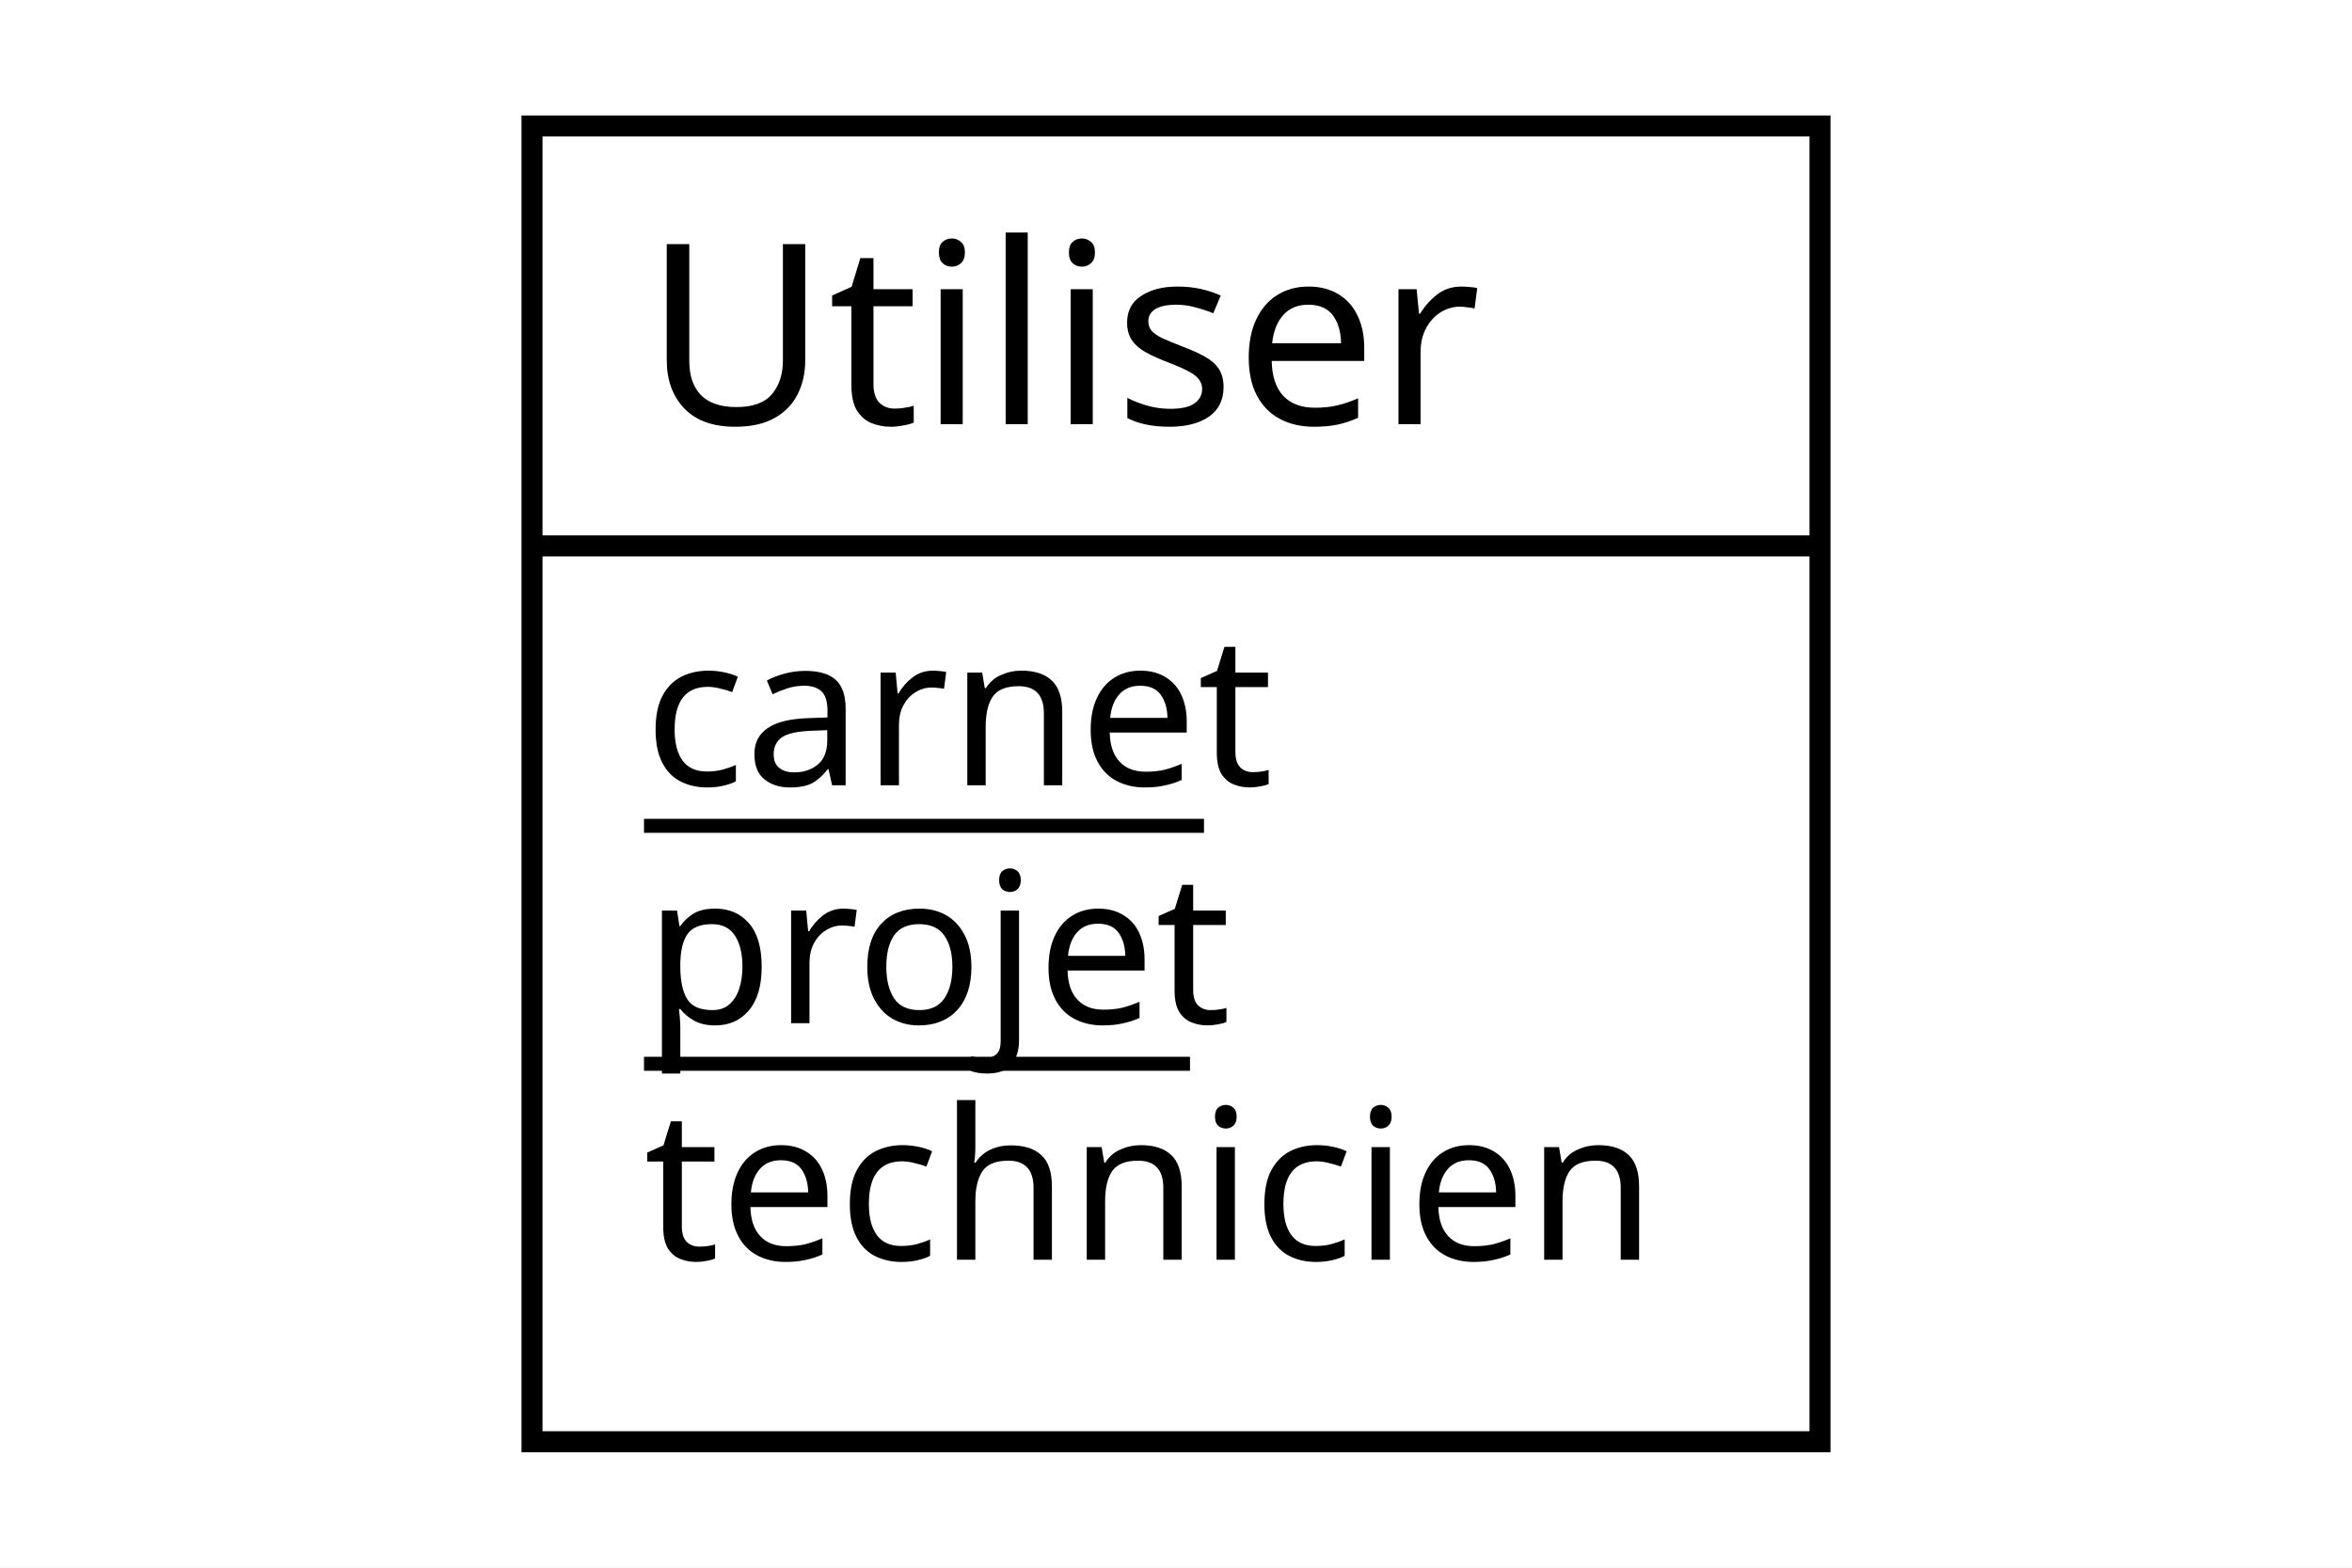
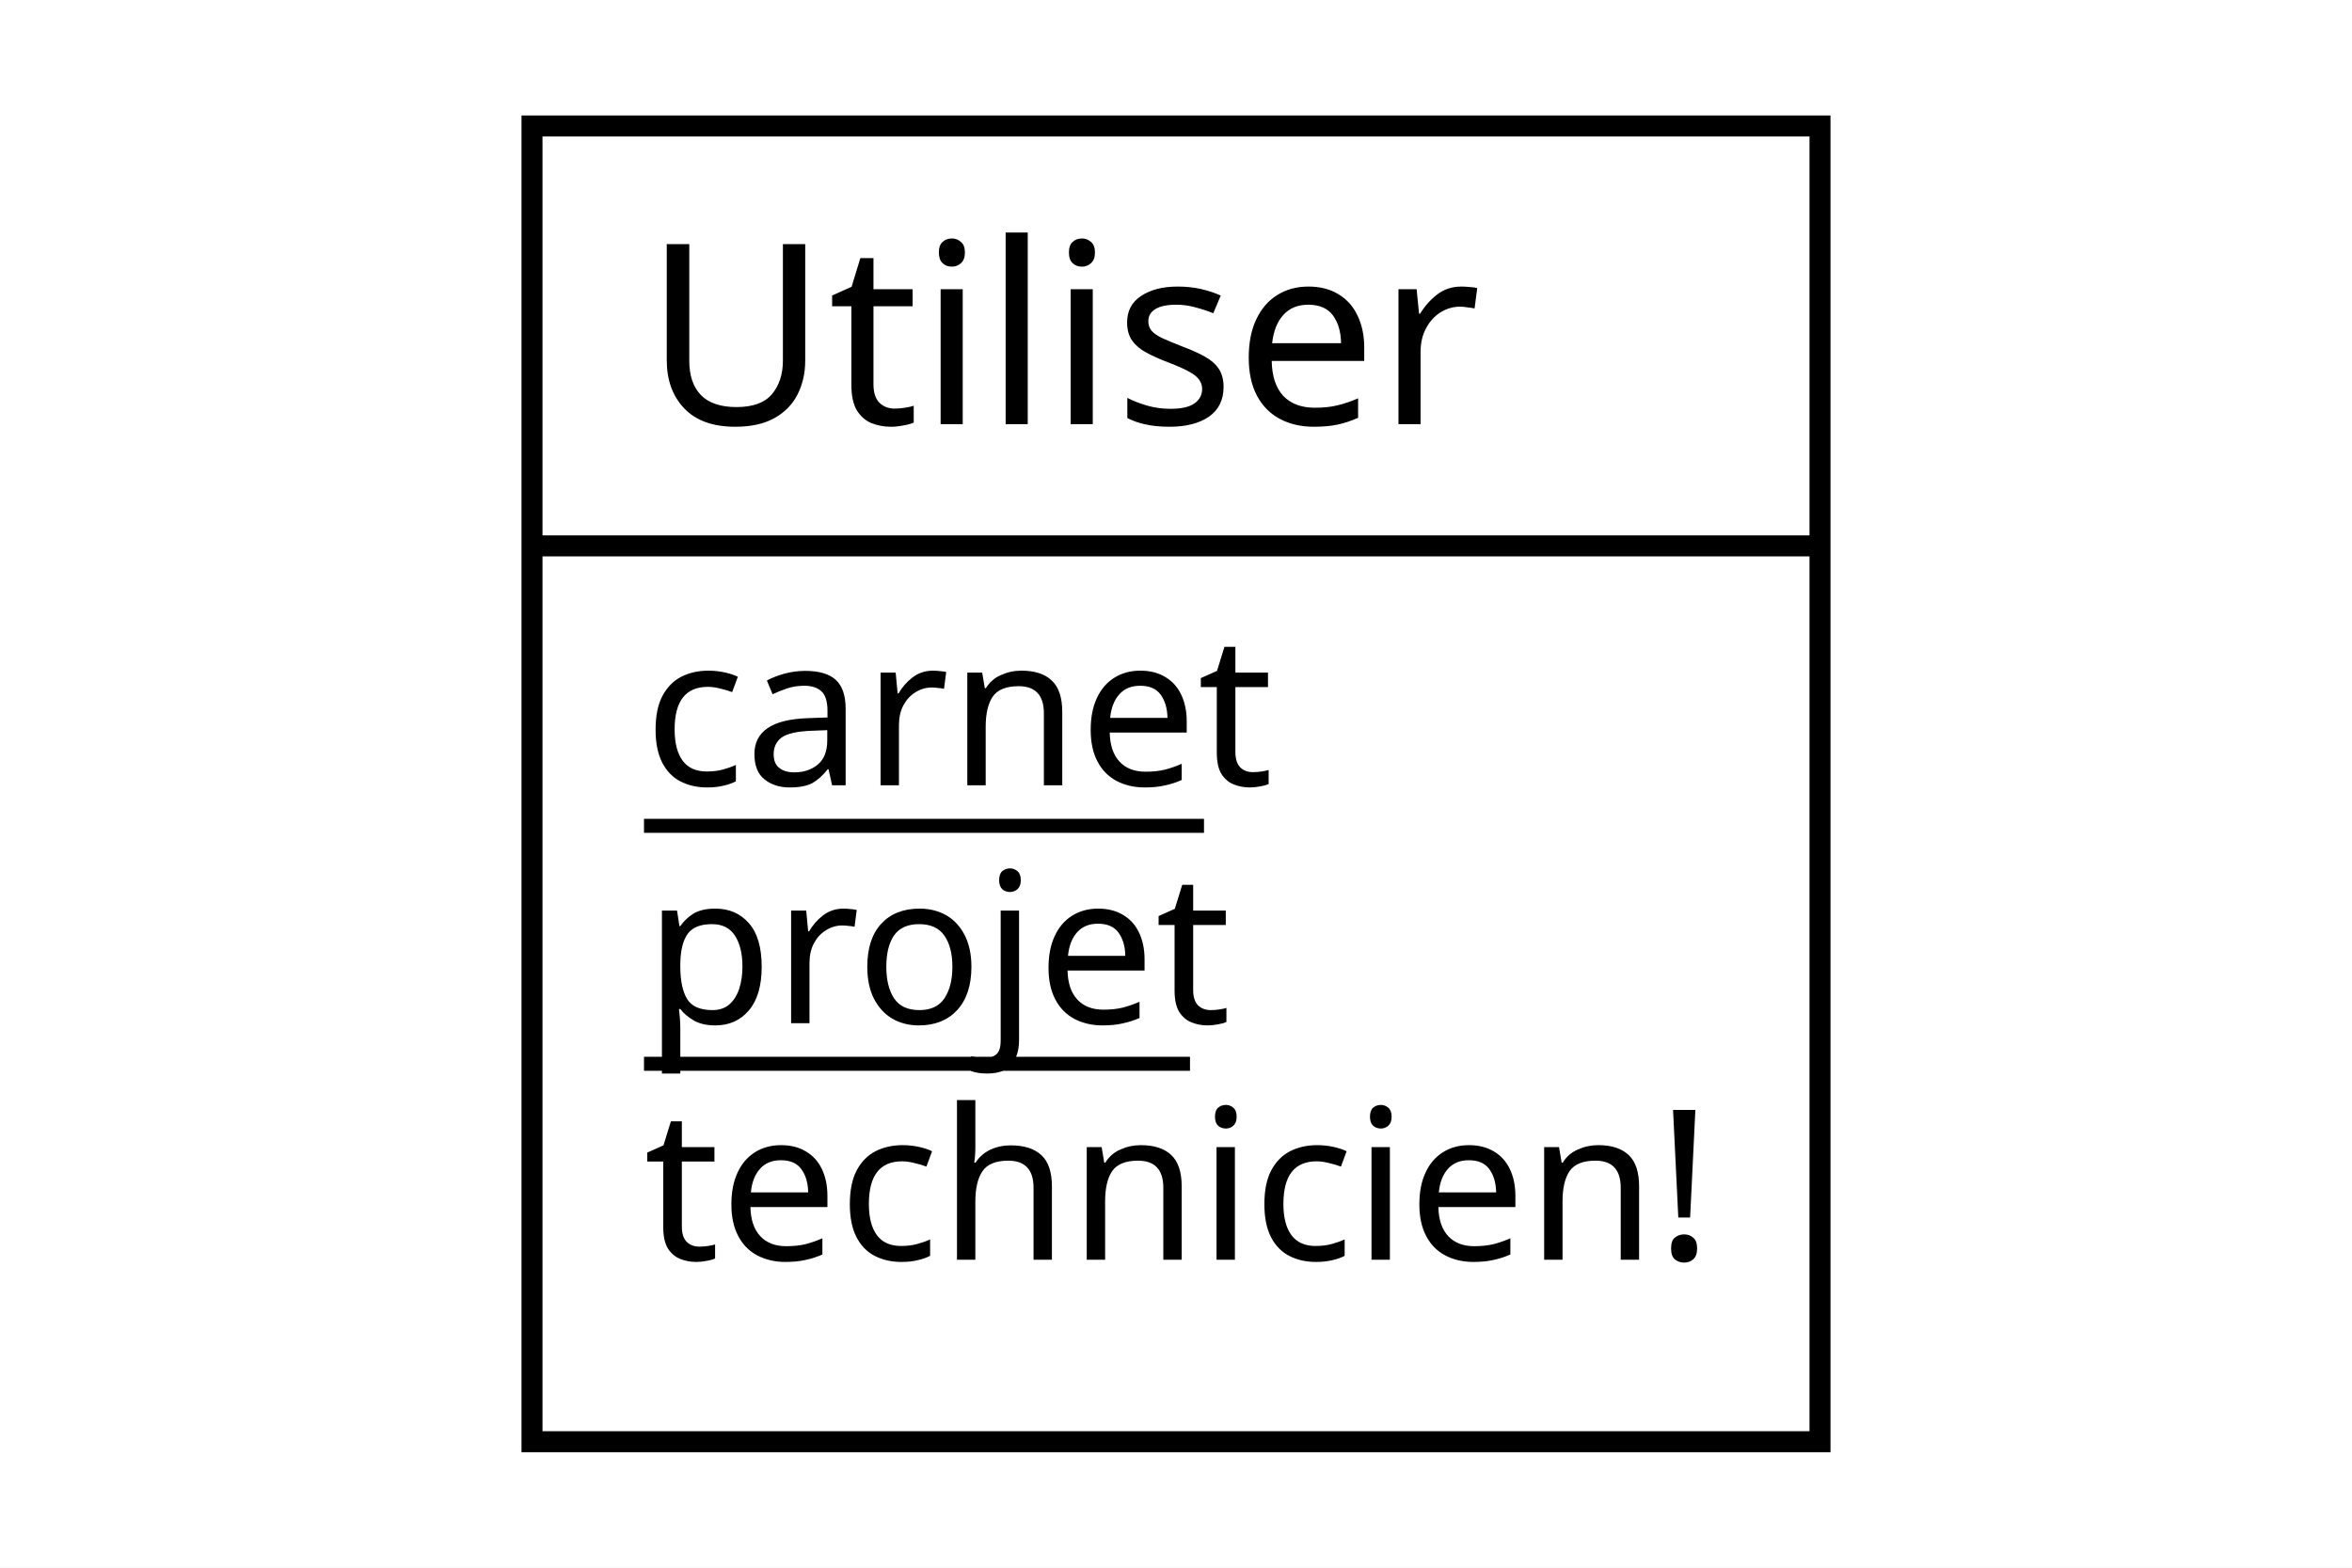
<svg xmlns="http://www.w3.org/2000/svg" width="168" height="112" viewBox="0 0 168 112">
  <rect id="frame" x="0" y="0" width="168" height="112" fill="#FFFFFF" stroke="none" stroke-width="0" />
  <g>
    <g>
      <rect x="38" y="9" width="92" height="30" fill="#FFFFFF" stroke="none" stroke-width="0" opacity="1" />
      <rect x="38" y="39" width="92" height="64" fill="#FFFFFF" stroke="none" stroke-width="0" opacity="1" />
      <rect x="38" y="9" width="92" height="94" fill="none" stroke="#000000" stroke-width="1.5" opacity="1" />
      <line x1="38" y1="39" x2="130" y2="39" stroke="#000000" stroke-width="1.5" />
    </g>
    <text x="46" y="30.3" fill="#000000" font-family="Copperplate" font-size="18">Utiliser</text>
    <text x="46" y="56.1" fill="#000000" font-family="Gill Sans" font-size="15">carnet</text>
    <line x1="46" y1="59" x2="86" y2="59" stroke="#000000" stroke-width="1" />
    <text x="46" y="73.1" fill="#000000" font-family="Gill Sans" font-size="15">projet</text>
    <line x1="46" y1="76" x2="85" y2="76" stroke="#000000" stroke-width="1" />
-     <text x="46" y="90" fill="#000000" font-family="Gill Sans" font-size="15">technicien</text>
+     <text x="46" y="90" fill="#000000" font-family="Gill Sans" font-size="15">technicien!</text>
  </g>
</svg>
